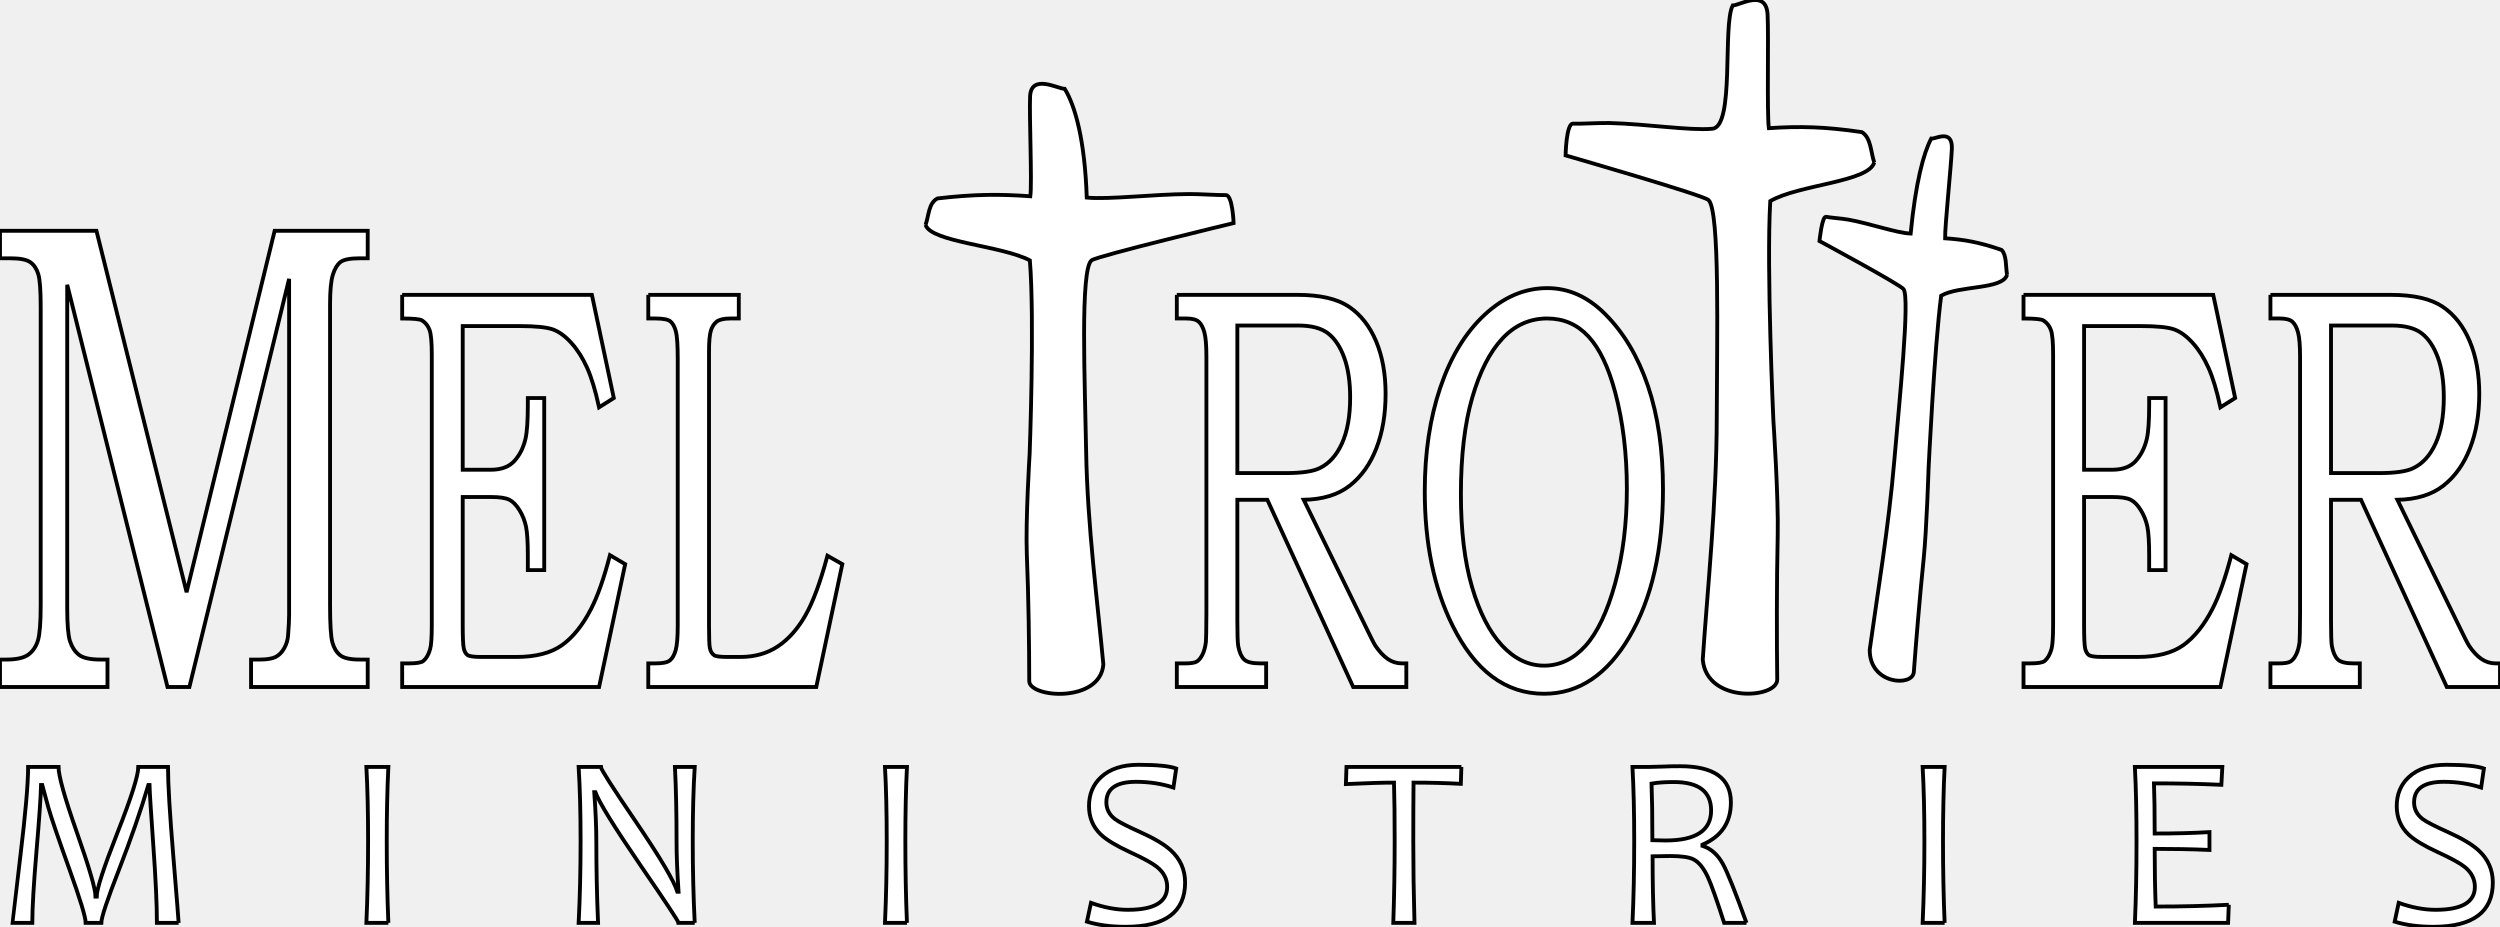
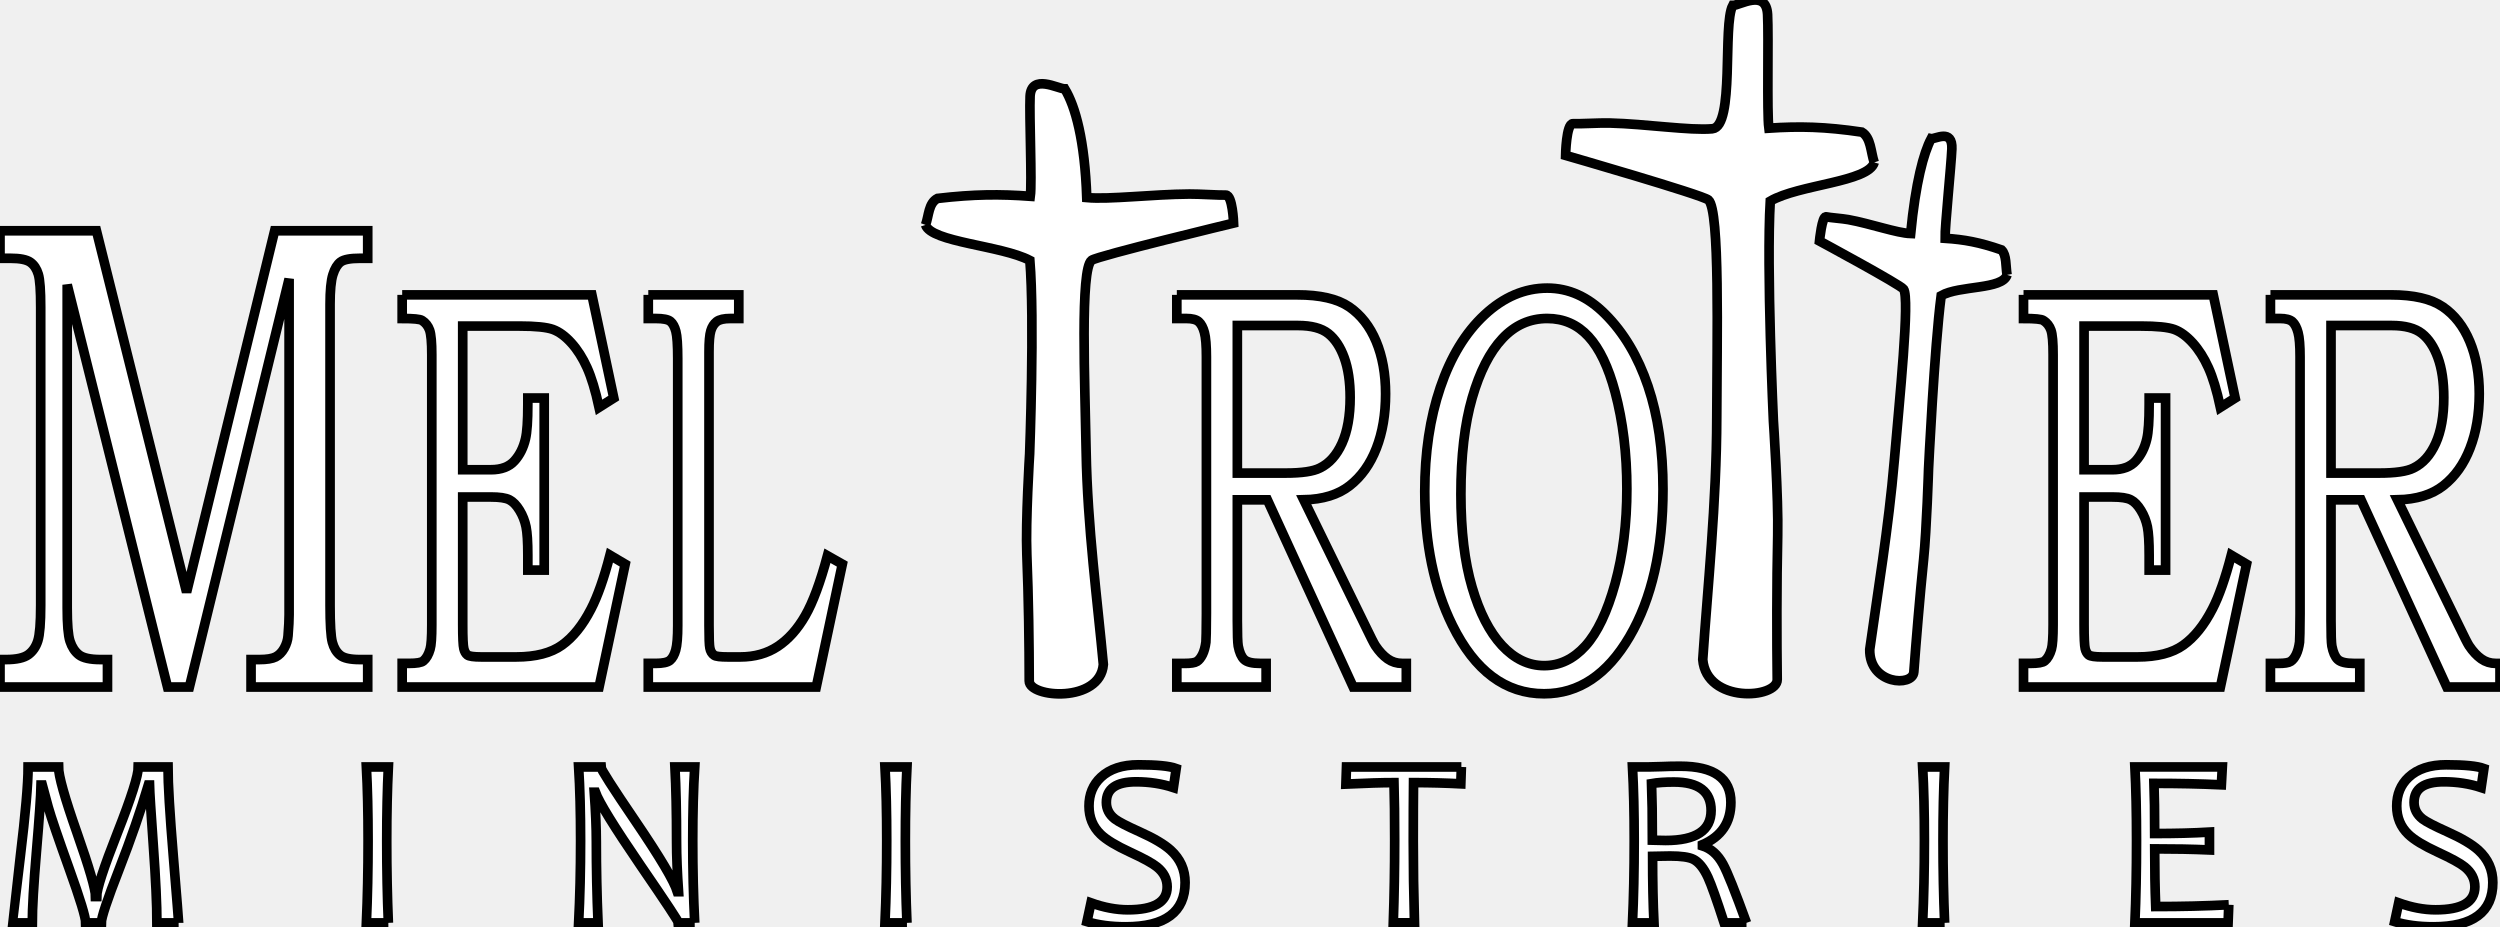
<svg xmlns="http://www.w3.org/2000/svg" viewBox="0 0 863.333 320.053" height="320.053" width="863.333" xml:space="preserve" id="svg2" version="1.1">
  <defs id="defs6" />
  <g transform="matrix(1.333333,0,0,-1.333333,0,320.0533)" id="g10">
    <g transform="scale(0.1)" id="g12">
-       <path id="path14" style="fill:#ffffff;fill-opacity:1;fill-rule:nonzero;stroke:#000;stroke-width:10px" d="m 0,1802.66 h 249.801 l 233.453,-936.012 228.07,936.012 h 241.043 v -71.25 h -20.379 c -24.593,0 -41.113,-3.11 -49.683,-9.3 -8.434,-6.31 -15.207,-17.25 -20.051,-32.83 -4.988,-15.65 -7.395,-41.41 -7.395,-77.23 V 832.781 c 0,-49.09 1.954,-81.051 5.903,-95.75 3.926,-14.672 10.586,-25.793 19.918,-33.402 9.179,-7.688 26.312,-11.508 51.308,-11.508 h 20.379 V 621.039 H 650.234 v 71.082 h 21.438 c 19.355,0 33.406,2.32 42.293,6.809 8.844,4.539 16.242,12.05 22.121,22.48 5.82,10.43 9.141,21.309 9.957,32.57 1.867,23.129 2.754,41.211 2.754,54.258 V 1678.11 L 490.527,621.039 H 433.883 L 174.066,1662.87 V 826.051 c 0,-42.742 2.391,-71.481 7.332,-86.571 4.926,-15.082 12.547,-26.71 22.934,-34.929 10.449,-8.231 29.078,-12.43 55.898,-12.43 h 18.157 V 621.039 H 0 v 71.082 h 15.875 c 26.785,0 45.984,4.32 57.555,12.75 11.527,8.438 19.73,20.488 24.594,36.059 4.872,15.5 7.387,46.129 7.387,91.851 v 771.629 c 0,43.21 -2.023,71.75 -6.207,85.71 -4.211,13.92 -11.004,24.31 -20.707,31.15 -9.656,6.74 -26.695,10.14 -51.309,10.14 H 0 v 71.25" />
-       <path id="path16" style="fill:#ffffff;fill-opacity:1;fill-rule:nonzero;stroke:#000;stroke-width:10px" d="m 1041.64,1636.7 h 491.37 l 56.72,-267.21 -38.12,-24.06 c -9.5,43.74 -19.95,78.02 -31.26,103.03 -11.24,24.92 -24.76,46.23 -40.51,63.69 -15.75,17.49 -31.74,29.12 -47.77,34.98 -16.04,5.78 -45.02,8.76 -86.91,8.76 h -146.72 v -372.1 h 73 c 26.96,0 47.26,7.6 61.04,22.97 13.78,15.29 23.23,34.32 28.5,57.08 4.05,16.99 6.09,46.62 6.09,88.82 v 16.83 h 42.46 V 923.852 h -42.46 v 38.636 c 0,33.981 -1.54,58.492 -4.59,73.452 -3.12,15.08 -8.61,29.33 -16.72,42.66 -8.09,13.33 -16.93,22.47 -26.31,27.29 -9.42,4.9 -25.47,7.27 -48.01,7.27 h -73 V 783.219 c 0,-34.391 0.95,-55.289 2.9,-62.879 1.78,-7.531 4.92,-12.891 9.25,-16.379 4.39,-3.32 16.27,-5.063 35.56,-5.063 h 90.76 c 50.63,0 90.15,10.223 118.69,30.614 28.5,20.359 53.51,51.508 75.18,93.636 17.04,32.903 33.45,79.352 49.04,139.34 l 39.41,-23.269 -67.62,-318.18 h -509.97 v 61.191 h 17.3 c 20.17,0 32.8,2.079 37.7,6.489 7.56,6.23 13.32,16.359 17.3,30.281 2.96,9.691 4.39,30.699 4.39,62.93 v 699.69 c 0,31.78 -1.91,53.09 -5.65,63.8 -3.78,10.72 -10.26,19.03 -19.45,24.93 -4.98,3.45 -22.16,5.15 -51.59,5.15 v 61.2" />
-       <path id="path18" style="fill:#ffffff;fill-opacity:1;fill-rule:nonzero;stroke:#000;stroke-width:10px" d="m 1679.05,1636.7 h 234.42 v -61.2 h -21.72 c -16.74,0 -28.52,-2.7 -35.55,-8.1 -6.88,-5.4 -11.99,-13.21 -15.09,-23.47 -3.19,-10.31 -4.77,-28.62 -4.77,-55.05 V 780.441 c 0,-32.492 0.74,-51.929 2.18,-58.242 1.64,-8.687 5.44,-15 11.22,-18.898 4.06,-3 15.79,-4.403 35.15,-4.403 h 32.55 c 37.22,0 69.5,9.122 96.98,27.293 27.45,18.231 51.15,44.7 71.04,79.387 19.97,34.652 39.13,86.492 57.65,155.453 l 38.5,-21.812 -67.49,-318.18 h -435.07 v 61.191 h 19.04 c 18.47,0 30.89,2.579 37.26,7.981 6.34,5.32 11.23,14.168 14.73,26.5 3.49,12.43 5.24,33.609 5.24,63.73 v 690.989 c 0,35.15 -1.67,58.75 -4.79,70.66 -3.21,12.06 -7.83,20.53 -13.89,25.68 -6,5.16 -18.89,7.73 -38.55,7.73 h -19.04 v 61.2" />
-       <path id="path20" style="fill:#ffffff;fill-opacity:1;fill-rule:nonzero;stroke:#000;stroke-width:10px" d="m 3204.72,1557.3 v -382.2 h 124.61 c 42.26,0 71.92,4.33 89,13.05 24.21,11.67 43.49,33.07 57.44,64.01 14.04,31.16 21.11,70.71 21.11,118.73 0,40.77 -5.15,75.16 -15.29,103.07 -10.09,27.84 -23.89,48.78 -41.37,62.61 -17.54,13.8 -43.64,20.73 -78.44,20.73 z m -156.76,79.4 h 311.95 c 59.2,0 103.98,-10.35 134.35,-30.96 30.29,-20.69 53.68,-50.6 70,-89.61 16.3,-39.04 24.42,-84.33 24.42,-135.75 0,-52.86 -7.89,-99.88 -23.83,-140.88 -15.96,-41.05 -38.88,-73.28 -68.88,-96.84 -30,-23.55 -69.73,-35.78 -119.31,-36.77 l 160.05,-327.691 c 13.01,-27.09 21.49,-43.871 25.53,-50.187 10.17,-15.043 20.77,-26.461 31.84,-34.192 11.14,-7.808 23.61,-11.629 37.47,-11.629 h 10.81 v -61.152 h -137.58 l -222.36,484.851 h -77.7 V 792.828 c 0,-34.937 0.78,-56.84 2.23,-65.519 3.13,-16.457 8.28,-28.168 15.39,-34.93 7.06,-6.828 20.84,-10.188 41.4,-10.188 h 15.54 v -61.152 h -231.32 v 61.152 h 20.77 c 15.6,0 26.07,1.618 31.43,5.059 5.36,3.461 9.99,9.359 14.29,17.871 4.18,8.52 7.14,19.277 8.85,32.367 0.65,5.403 1.01,29.871 1.29,73.571 v 664.701 c 0,29.49 -1.71,50.69 -5.16,63.47 -3.48,12.88 -8.32,22.06 -14.6,27.75 -6.13,5.65 -16.93,8.52 -32.2,8.52 h -24.67 v 61.2" />
-       <path id="path22" style="fill:#ffffff;fill-opacity:1;fill-rule:nonzero;stroke:#000;stroke-width:10px" d="m 4007.35,1575.55 c -45.15,0 -83.95,-17.41 -116.31,-52.15 -32.48,-34.64 -58.5,-85.74 -78.02,-153.21 -19.53,-67.5 -29.28,-150.67 -29.28,-249.72 0,-94.68 9.58,-174.892 28.88,-240.611 19.27,-65.808 45.03,-116.109 77.43,-151.109 32.48,-34.93 68.92,-52.379 109.47,-52.379 40.24,0 75.89,17.078 106.84,51.27 30.86,34.23 56.51,88.148 76.81,161.597 20.23,73.633 30.41,155.212 30.41,245.072 0,91.22 -10.18,174.73 -30.41,250.47 -17.37,65.02 -40.34,113.04 -69.05,144.11 -28.66,31.07 -64.21,46.66 -106.77,46.66 m 0.17,78.64 c 55.19,0 105.11,-22.4 149.61,-67.06 48.27,-48.06 85.36,-110.38 111.29,-187.07 25.84,-76.72 38.71,-165.54 38.71,-266.46 0,-156.37 -28.9,-283.741 -86.65,-382.241 -57.86,-98.531 -131.51,-147.808 -221.17,-147.808 -100.04,0 -179.31,59.199 -237.72,177.648 -47.64,96.539 -71.45,212.121 -71.45,346.581 0,99.92 13.38,189.61 40.29,269.04 26.8,79.26 65.02,142.04 114.5,188.11 49.45,46.11 103.65,69.26 162.59,69.26" />
-       <path id="path24" style="fill:#ffffff;fill-opacity:1;fill-rule:nonzero;stroke:#000;stroke-width:10px" d="m 5240.9,1636.7 h 491.4 l 56.74,-267.21 -38.19,-24.06 c -9.45,43.74 -19.79,78.02 -31.2,103.03 -11.21,24.92 -24.76,46.23 -40.49,63.69 -15.79,17.49 -31.75,29.12 -47.74,34.98 -16.07,5.78 -45.12,8.76 -87.04,8.76 h -146.63 v -372.1 h 72.93 c 27.01,0 47.38,7.6 61.12,22.97 13.67,15.29 23.22,34.32 28.49,57.08 4.04,16.99 6.04,46.62 6.04,88.82 v 16.83 h 42.5 V 923.852 h -42.5 v 38.636 c 0,33.981 -1.58,58.492 -4.58,73.452 -3.08,15.08 -8.55,29.33 -16.74,42.66 -8.1,13.33 -16.78,22.47 -26.35,27.29 -9.3,4.9 -25.37,7.27 -47.98,7.27 h -72.93 V 783.219 c 0,-34.391 1.03,-55.289 2.85,-62.879 1.83,-7.531 4.94,-12.891 9.3,-16.379 4.34,-3.32 16.22,-5.063 35.54,-5.063 h 90.77 c 50.56,0 90.14,10.223 118.67,30.614 28.46,20.359 53.56,51.508 75.24,93.636 17.08,32.903 33.38,79.352 48.97,139.34 l 39.44,-23.269 -67.68,-318.18 H 5240.9 v 61.191 h 17.29 c 20.23,0 32.83,2.079 37.77,6.489 7.47,6.23 13.25,16.359 17.28,30.281 2.85,9.691 4.31,30.699 4.31,62.93 v 699.69 c 0,31.78 -1.77,53.09 -5.6,63.8 -3.73,10.72 -10.21,19.03 -19.48,24.93 -4.94,3.45 -22.1,5.15 -51.57,5.15 v 61.2" />
-       <path id="path26" style="fill:#ffffff;fill-opacity:1;fill-rule:nonzero;stroke:#000;stroke-width:10px" d="m 6037.34,1557.3 v -382.2 h 124.55 c 42.25,0 71.87,4.33 88.95,13.05 24.3,11.67 43.49,33.07 57.52,64.01 14.06,31.16 21.07,70.71 21.07,118.73 0,40.77 -5.06,75.16 -15.2,103.07 -10.18,27.84 -23.94,48.78 -41.42,62.61 -17.58,13.8 -43.65,20.73 -78.36,20.73 z m -156.92,79.4 h 312 c 59.33,0 104.08,-10.35 134.44,-30.96 30.29,-20.69 53.63,-50.6 69.91,-89.61 16.34,-39.04 24.51,-84.33 24.51,-135.75 0,-52.86 -7.96,-99.88 -23.92,-140.88 -15.91,-41.05 -38.88,-73.28 -68.84,-96.84 -30.04,-23.55 -69.7,-35.78 -119.23,-36.77 l 159.95,-327.691 c 13.03,-27.09 21.51,-43.871 25.59,-50.187 10.08,-15.043 20.73,-26.461 31.85,-34.192 11.14,-7.808 23.57,-11.629 37.43,-11.629 H 6475 v -61.152 h -137.76 l -222.2,484.851 h -77.7 V 792.828 c 0,-34.937 0.71,-56.84 2.16,-65.519 3.2,-16.457 8.26,-28.168 15.37,-34.93 7.09,-6.828 20.9,-10.188 41.42,-10.188 h 15.59 v -61.152 h -231.46 v 61.152 h 20.82 c 15.62,0 26.1,1.618 31.41,5.059 5.36,3.461 10.17,9.359 14.37,17.871 4.16,8.52 7.12,19.277 8.85,32.367 0.55,5.403 1.04,29.871 1.29,73.571 v 664.701 c 0,29.49 -1.69,50.69 -5.2,63.47 -3.43,12.88 -8.29,22.06 -14.5,27.75 -6.27,5.65 -16.95,8.52 -32.36,8.52 h -24.68 v 61.2" />
-       <path id="path28" style="fill:#ffffff;fill-opacity:1;fill-rule:nonzero;stroke:#000;stroke-width:10px" d="m 2397.16,1817.86 c 8.8,24.02 7.37,56.29 30.93,68.59 95.46,11.09 160.86,11.35 240.42,5.61 4.7,34.69 -2.87,208.31 -0.57,258.82 2.85,59.49 72.78,19.1 89.8,19.36 27.4,-45.08 51.87,-132.74 56.97,-281.59 58.54,-5.4 169.85,8.56 265.77,9.19 26.69,0.21 76.85,-3.33 94.37,-2.75 17.58,0.5 20.18,-72.49 20.18,-72.49 0,0 -351.9,-84.74 -367.69,-96.35 -30.13,-21.89 -17.21,-319.54 -14.25,-494.65 3.23,-193.75 30.08,-393.58 44.58,-552.229 -8.21,-100.543 -191.84,-86.582 -191.95,-42.793 -0.08,91.32 -1.69,216.731 -6.25,328.113 -3.46,85.409 7.29,260.389 7.29,260.389 0,0 13.08,347.93 0.58,500.89 -73.92,38.8 -255.38,46.91 -270.18,91.89" />
-       <path id="path30" style="fill:#ffffff;fill-opacity:1;fill-rule:nonzero;stroke:#000;stroke-width:10px" d="m 4854.24,1979.72 c -9.23,27.45 -8.19,64.1 -32.05,78.48 -95.79,14.2 -161.17,15.45 -240.86,10.26 -5.24,39.63 -0.29,236.91 -3.31,294.42 -3.76,67.75 -73.25,22.92 -90.25,23.39 -26.74,-50.78 5.66,-314.12 -52.84,-319.36 -58.58,-5.19 -170.33,12.43 -266.46,14.88 -26.75,0.62 -76.85,-2.58 -94.47,-1.7 -17.65,0.79 -19.11,-82.14 -19.11,-82.14 0,0 353.82,-101.98 369.87,-115.44 30.35,-25.42 22.06,-363.85 21.64,-562.88 -0.31,-220.43 -24.17,-447.169 -36.27,-627.509 9.67,-114.422 193.51,-101.531 192.88,-51.711 -1.29,103.918 -1.54,246.512 1.24,373.09 2.26,97.09 -11.12,296.33 -11.12,296.33 0,0 -18.29,395.91 -8.15,569.72 73.46,42.97 255.05,49.15 269.26,100.17" />
-       <path id="path32" style="fill:#ffffff;fill-opacity:1;fill-rule:nonzero;stroke:#000;stroke-width:10px" d="m 5198.28,1688.5 c -3.82,22.47 -0.78,51.18 -14.33,64.6 -57.44,19.97 -97.21,26.92 -146.15,30.12 -0.54,31.61 15.54,186.12 17.5,231.48 2.11,53.55 -43.16,24.68 -53.5,26.71 -19.7,-37.39 -40.3,-113.34 -53.22,-245.93 -36.06,1.24 -103,25.41 -161.37,36.09 -16.32,2.92 -47.03,4.99 -57.69,7.32 -10.68,2.19 -17.08,-62.77 -17.08,-62.77 0,0 208.8,-112.51 217.77,-124.55 16.86,-22.77 -10.64,-287.69 -23.94,-443.94 -14.7,-173.11 -44.23,-348.919 -63.64,-489.419 -1.49,-90.77 111.31,-97.461 114.16,-58.32 6.16,81.789 15.34,193.668 25.48,292.871 7.76,76.028 12.7,233.728 12.7,233.728 0,0 14.97,312.49 32.66,448.13 47.61,27 158.66,15.24 170.65,53.88" />
-       <path id="path34" style="fill:#ffffff;fill-opacity:1;fill-rule:nonzero;stroke:#000;stroke-width:10px" d="m 462.672,10.18 h -56.274 c 0,46.07 -3.035,112.8 -9.285,200.039 -6.215,87.281 -9.496,139.633 -9.906,156.992 H 384.27 C 364.273,300 338.949,227.039 308.34,148.352 277.656,69.719 262.383,23.691 262.383,10.18 h -40.457 c 0,14.5 -14.289,61.371 -42.832,140.672 -28.453,79.296 -46.633,132.367 -54.199,159.277 -7.579,26.891 -12.75,45.902 -15.536,57.082 h -3.011 C 105.746,338.879 101.805,281.672 94.488,195.672 87.203,109.59 83.625,47.82 83.625,10.18 H 32.105 c 0,2.129 6.777,58.961 20.387,170.789 13.52,111.75 20.336,189.402 20.336,233.019 h 78.738 c 0,-22.758 15.957,-79.636 47.899,-170.578 31.953,-90.98 47.953,-146.109 47.953,-165.211 h 2.988 c 0,19.102 17.946,74.391 53.883,165.711 35.945,91.262 53.899,148.02 53.899,170.078 h 76.914 c 0,-43.617 4.636,-120.937 13.839,-231.937 9.184,-111 13.731,-168.321 13.731,-171.871" />
-       <path id="path36" style="fill:#ffffff;fill-opacity:1;fill-rule:nonzero;stroke:#000;stroke-width:10px" d="m 1005.85,10.18 h -56.912 c 2.968,67.012 4.421,137.718 4.421,212.16 0,73.172 -1.453,137.058 -4.421,191.648 h 56.912 c -2.77,-56.418 -4.21,-120.308 -4.21,-191.648 0,-74.809 1.44,-145.52 4.21,-212.16" />
-       <path id="path38" style="fill:#ffffff;fill-opacity:1;fill-rule:nonzero;stroke:#000;stroke-width:10px" d="m 1799.31,10.18 h -41.9 c 0,3.551 -32.72,53.109 -98.26,148.601 -68.52,100.25 -107.52,163.52 -117.08,189.821 h -2.94 c 3.56,-49.852 5.36,-92.571 5.36,-128.133 0,-69.457 1.44,-139.539 4.46,-210.289 h -50.27 c 3.39,67.18 5.05,137.929 5.05,212.16 0,73 -1.66,136.808 -5.05,191.648 h 57.49 c 0,-5.726 30.12,-52.886 90.36,-141.418 63.15,-93.011 99.08,-153.582 107.8,-181.711 h 3.08 c -3.4,50.43 -5.11,93.18 -5.11,128.371 0,76.481 -1.42,141.411 -4.22,194.758 h 51.23 c -3.42,-54.84 -5.1,-118.648 -5.1,-191.648 0,-74.231 1.68,-144.981 5.1,-212.16" />
-       <path id="path40" style="fill:#ffffff;fill-opacity:1;fill-rule:nonzero;stroke:#000;stroke-width:10px" d="m 2349.01,10.18 h -56.91 c 3.08,67.012 4.5,137.718 4.5,212.16 0,73.172 -1.42,137.058 -4.5,191.648 h 56.91 c -2.81,-56.418 -4.16,-120.308 -4.16,-191.648 0,-74.809 1.35,-145.52 4.16,-212.16" />
-       <path id="path42" style="fill:#ffffff;fill-opacity:1;fill-rule:nonzero;stroke:#000;stroke-width:10px" d="M 3069.41,114.66 C 3069.41,38.18 3018,0 2915.18,0 c -37.58,0 -70.87,4.371 -100,13.309 L 2825.67,62 c 33.52,-12.012 65.34,-18 95.46,-18 67.95,0 101.83,19.82 101.83,59.539 0,20.063 -8.76,37.262 -26.36,51.5 -11.74,9.52 -34.92,22.231 -69.48,38.141 -36.28,16.742 -61.76,32.121 -76.35,46.242 -20.16,19.398 -30.25,43.797 -30.25,73.199 0,30.578 10.35,55.469 30.9,74.738 22.95,21.469 55.38,32.231 97.28,32.231 47.56,0 80.03,-3.238 97.67,-9.629 l -7.24,-49.32 c -30.29,9.937 -62.57,14.871 -96.7,14.871 -51.34,0 -76.95,-17.774 -76.95,-53.34 0,-17.113 7.37,-31.531 22.13,-43.031 9.56,-7.231 30.75,-18.289 63.52,-32.911 37.34,-16.691 64.28,-32.691 80.85,-47.73 24.93,-22.809 37.43,-50.68 37.43,-83.84" />
-       <path id="path44" style="fill:#ffffff;fill-opacity:1;fill-rule:nonzero;stroke:#000;stroke-width:10px" d="m 3784.98,413.988 -1.49,-43.707 c -39.5,2.078 -80.31,3.149 -122.44,3.149 -0.4,-39.739 -0.66,-90.102 -0.66,-151.129 0,-67.379 1,-138.051 3.09,-212.082 h -54.85 c 2.41,70.512 3.57,141.172 3.57,212.082 0,60.199 -0.57,110.558 -1.75,151.129 -29.58,0 -71.12,-1.289 -124.57,-3.782 l 1.51,44.34 h 297.59" />
-       <path id="path46" style="fill:#ffffff;fill-opacity:1;fill-rule:nonzero;stroke:#000;stroke-width:10px" d="m 4431.77,301.121 c 0,49.18 -32.16,73.82 -96.46,73.82 -22.95,0 -42.21,-1.332 -57.79,-4.043 1.37,-35.957 2.13,-84.949 2.13,-146.687 11.94,-0.461 23.41,-0.652 34.47,-0.652 78.36,0 117.65,25.921 117.65,77.562 m 91.66,-290.941 h -57.89 C 4446.4,69.512 4432.44,108.84 4423.7,128 c -11.21,24.219 -23.87,39.84 -38.08,46.898 -11.19,5.571 -31.21,8.411 -60.21,8.411 -16.95,0 -32.02,-0.258 -45.19,-0.68 0,-66.758 1.21,-124.258 3.56,-172.449 h -55.66 c 2.99,64.148 4.5,134.859 4.5,212.16 0,72.832 -1.51,136.648 -4.5,191.691 h 42.17 c 9.07,0 20.36,0.328 34.18,0.867 13.76,0.704 29.6,1 47.29,1 87.46,0 131.24,-31.289 131.24,-93.687 0,-51.883 -24.59,-88.402 -73.69,-109.551 v -3.031 c 21.97,-6.84 39.74,-22.629 53.28,-47.438 11.4,-20.691 31.62,-71.371 60.84,-152.011" />
-       <path id="path48" style="fill:#ffffff;fill-opacity:1;fill-rule:nonzero;stroke:#000;stroke-width:10px" d="m 5036.6,10.18 h -56.95 c 3.02,67.012 4.56,137.718 4.56,212.16 0,73.172 -1.54,137.058 -4.56,191.648 h 56.95 c -2.83,-56.418 -4.25,-120.308 -4.25,-191.648 0,-74.809 1.42,-145.52 4.25,-212.16" />
-       <path id="path50" style="fill:#ffffff;fill-opacity:1;fill-rule:nonzero;stroke:#000;stroke-width:10px" d="m 5772.55,57.051 -1.79,-46.871 h -241.37 c 2.83,64.148 4.2,134.859 4.2,212.121 0,72.828 -1.37,136.687 -4.2,191.73 h 226.44 l -2.49,-46.281 c -54.86,2.531 -113.02,3.738 -174.55,3.738 1.2,-32.066 1.84,-75.347 1.84,-129.937 53.08,0 100.39,1.238 141.89,3.687 v -46.199 c -44.33,1.91 -91.63,2.832 -141.89,2.832 0,-53.133 0.82,-102.949 2.63,-149.441 66.31,0 129.39,1.461 189.29,4.621" />
-       <path id="path52" style="fill:#ffffff;fill-opacity:1;fill-rule:nonzero;stroke:#000;stroke-width:10px" d="M 6456.39,114.66 C 6456.39,38.18 6405,0 6302.13,0 c -37.47,0 -70.82,4.371 -99.91,13.309 L 6212.61,62 c 33.6,-12.012 65.44,-18 95.57,-18 67.86,0 101.76,19.82 101.76,59.539 0,20.063 -8.76,37.262 -26.35,51.5 -11.73,9.52 -34.93,22.231 -69.49,38.141 -36.31,16.742 -61.76,32.121 -76.31,46.242 -20.2,19.398 -30.25,43.797 -30.25,73.199 0,30.578 10.34,55.469 30.86,74.738 22.91,21.469 55.35,32.231 97.29,32.231 47.54,0 80.08,-3.238 97.64,-9.629 l -7.18,-49.32 c -30.33,9.937 -62.56,14.871 -96.72,14.871 -51.34,0 -76.97,-17.774 -76.97,-53.34 0,-17.113 7.39,-31.531 22.12,-43.031 9.57,-7.231 30.8,-18.289 63.51,-32.911 37.38,-16.691 64.29,-32.691 80.91,-47.73 24.89,-22.809 37.39,-50.68 37.39,-83.84" />
+       <path id="path14" style="fill:#ffffff;fill-opacity:1;fill-rule:nonzero;stroke:#000;stroke-width:25px" d="m 0,1802.66 h 249.801 l 233.453,-936.012 228.07,936.012 h 241.043 v -71.25 h -20.379 c -24.593,0 -41.113,-3.11 -49.683,-9.3 -8.434,-6.31 -15.207,-17.25 -20.051,-32.83 -4.988,-15.65 -7.395,-41.41 -7.395,-77.23 V 832.781 c 0,-49.09 1.954,-81.051 5.903,-95.75 3.926,-14.672 10.586,-25.793 19.918,-33.402 9.179,-7.688 26.312,-11.508 51.308,-11.508 h 20.379 V 621.039 H 650.234 v 71.082 h 21.438 c 19.355,0 33.406,2.32 42.293,6.809 8.844,4.539 16.242,12.05 22.121,22.48 5.82,10.43 9.141,21.309 9.957,32.57 1.867,23.129 2.754,41.211 2.754,54.258 V 1678.11 L 490.527,621.039 H 433.883 L 174.066,1662.87 V 826.051 c 0,-42.742 2.391,-71.481 7.332,-86.571 4.926,-15.082 12.547,-26.71 22.934,-34.929 10.449,-8.231 29.078,-12.43 55.898,-12.43 h 18.157 V 621.039 H 0 v 71.082 h 15.875 c 26.785,0 45.984,4.32 57.555,12.75 11.527,8.438 19.73,20.488 24.594,36.059 4.872,15.5 7.387,46.129 7.387,91.851 v 771.629 c 0,43.21 -2.023,71.75 -6.207,85.71 -4.211,13.92 -11.004,24.31 -20.707,31.15 -9.656,6.74 -26.695,10.14 -51.309,10.14 H 0 v 71.25" />
+       <path id="path16" style="fill:#ffffff;fill-opacity:1;fill-rule:nonzero;stroke:#000;stroke-width:25px" d="m 1041.64,1636.7 h 491.37 l 56.72,-267.21 -38.12,-24.06 c -9.5,43.74 -19.95,78.02 -31.26,103.03 -11.24,24.92 -24.76,46.23 -40.51,63.69 -15.75,17.49 -31.74,29.12 -47.77,34.98 -16.04,5.78 -45.02,8.76 -86.91,8.76 h -146.72 v -372.1 h 73 c 26.96,0 47.26,7.6 61.04,22.97 13.78,15.29 23.23,34.32 28.5,57.08 4.05,16.99 6.09,46.62 6.09,88.82 v 16.83 h 42.46 V 923.852 h -42.46 v 38.636 c 0,33.981 -1.54,58.492 -4.59,73.452 -3.12,15.08 -8.61,29.33 -16.72,42.66 -8.09,13.33 -16.93,22.47 -26.31,27.29 -9.42,4.9 -25.47,7.27 -48.01,7.27 h -73 V 783.219 c 0,-34.391 0.95,-55.289 2.9,-62.879 1.78,-7.531 4.92,-12.891 9.25,-16.379 4.39,-3.32 16.27,-5.063 35.56,-5.063 h 90.76 c 50.63,0 90.15,10.223 118.69,30.614 28.5,20.359 53.51,51.508 75.18,93.636 17.04,32.903 33.45,79.352 49.04,139.34 l 39.41,-23.269 -67.62,-318.18 h -509.97 v 61.191 h 17.3 c 20.17,0 32.8,2.079 37.7,6.489 7.56,6.23 13.32,16.359 17.3,30.281 2.96,9.691 4.39,30.699 4.39,62.93 v 699.69 c 0,31.78 -1.91,53.09 -5.65,63.8 -3.78,10.72 -10.26,19.03 -19.45,24.93 -4.98,3.45 -22.16,5.15 -51.59,5.15 v 61.2" />
+       <path id="path18" style="fill:#ffffff;fill-opacity:1;fill-rule:nonzero;stroke:#000;stroke-width:25px" d="m 1679.05,1636.7 h 234.42 v -61.2 h -21.72 c -16.74,0 -28.52,-2.7 -35.55,-8.1 -6.88,-5.4 -11.99,-13.21 -15.09,-23.47 -3.19,-10.31 -4.77,-28.62 -4.77,-55.05 V 780.441 c 0,-32.492 0.74,-51.929 2.18,-58.242 1.64,-8.687 5.44,-15 11.22,-18.898 4.06,-3 15.79,-4.403 35.15,-4.403 h 32.55 c 37.22,0 69.5,9.122 96.98,27.293 27.45,18.231 51.15,44.7 71.04,79.387 19.97,34.652 39.13,86.492 57.65,155.453 l 38.5,-21.812 -67.49,-318.18 h -435.07 v 61.191 h 19.04 c 18.47,0 30.89,2.579 37.26,7.981 6.34,5.32 11.23,14.168 14.73,26.5 3.49,12.43 5.24,33.609 5.24,63.73 v 690.989 c 0,35.15 -1.67,58.75 -4.79,70.66 -3.21,12.06 -7.83,20.53 -13.89,25.68 -6,5.16 -18.89,7.73 -38.55,7.73 h -19.04 v 61.2" />
+       <path id="path20" style="fill:#ffffff;fill-opacity:1;fill-rule:nonzero;stroke:#000;stroke-width:25px" d="m 3204.72,1557.3 v -382.2 h 124.61 c 42.26,0 71.92,4.33 89,13.05 24.21,11.67 43.49,33.07 57.44,64.01 14.04,31.16 21.11,70.71 21.11,118.73 0,40.77 -5.15,75.16 -15.29,103.07 -10.09,27.84 -23.89,48.78 -41.37,62.61 -17.54,13.8 -43.64,20.73 -78.44,20.73 z m -156.76,79.4 h 311.95 c 59.2,0 103.98,-10.35 134.35,-30.96 30.29,-20.69 53.68,-50.6 70,-89.61 16.3,-39.04 24.42,-84.33 24.42,-135.75 0,-52.86 -7.89,-99.88 -23.83,-140.88 -15.96,-41.05 -38.88,-73.28 -68.88,-96.84 -30,-23.55 -69.73,-35.78 -119.31,-36.77 l 160.05,-327.691 c 13.01,-27.09 21.49,-43.871 25.53,-50.187 10.17,-15.043 20.77,-26.461 31.84,-34.192 11.14,-7.808 23.61,-11.629 37.47,-11.629 h 10.81 v -61.152 h -137.58 l -222.36,484.851 h -77.7 V 792.828 c 0,-34.937 0.78,-56.84 2.23,-65.519 3.13,-16.457 8.28,-28.168 15.39,-34.93 7.06,-6.828 20.84,-10.188 41.4,-10.188 h 15.54 v -61.152 h -231.32 v 61.152 h 20.77 c 15.6,0 26.07,1.618 31.43,5.059 5.36,3.461 9.99,9.359 14.29,17.871 4.18,8.52 7.14,19.277 8.85,32.367 0.65,5.403 1.01,29.871 1.29,73.571 v 664.701 c 0,29.49 -1.71,50.69 -5.16,63.47 -3.48,12.88 -8.32,22.06 -14.6,27.75 -6.13,5.65 -16.93,8.52 -32.2,8.52 h -24.67 v 61.2" />
+       <path id="path22" style="fill:#ffffff;fill-opacity:1;fill-rule:nonzero;stroke:#000;stroke-width:25px" d="m 4007.35,1575.55 c -45.15,0 -83.95,-17.41 -116.31,-52.15 -32.48,-34.64 -58.5,-85.74 -78.02,-153.21 -19.53,-67.5 -29.28,-150.67 -29.28,-249.72 0,-94.68 9.58,-174.892 28.88,-240.611 19.27,-65.808 45.03,-116.109 77.43,-151.109 32.48,-34.93 68.92,-52.379 109.47,-52.379 40.24,0 75.89,17.078 106.84,51.27 30.86,34.23 56.51,88.148 76.81,161.597 20.23,73.633 30.41,155.212 30.41,245.072 0,91.22 -10.18,174.73 -30.41,250.47 -17.37,65.02 -40.34,113.04 -69.05,144.11 -28.66,31.07 -64.21,46.66 -106.77,46.66 m 0.17,78.64 c 55.19,0 105.11,-22.4 149.61,-67.06 48.27,-48.06 85.36,-110.38 111.29,-187.07 25.84,-76.72 38.71,-165.54 38.71,-266.46 0,-156.37 -28.9,-283.741 -86.65,-382.241 -57.86,-98.531 -131.51,-147.808 -221.17,-147.808 -100.04,0 -179.31,59.199 -237.72,177.648 -47.64,96.539 -71.45,212.121 -71.45,346.581 0,99.92 13.38,189.61 40.29,269.04 26.8,79.26 65.02,142.04 114.5,188.11 49.45,46.11 103.65,69.26 162.59,69.26" />
+       <path id="path24" style="fill:#ffffff;fill-opacity:1;fill-rule:nonzero;stroke:#000;stroke-width:25px" d="m 5240.9,1636.7 h 491.4 l 56.74,-267.21 -38.19,-24.06 c -9.45,43.74 -19.79,78.02 -31.2,103.03 -11.21,24.92 -24.76,46.23 -40.49,63.69 -15.79,17.49 -31.75,29.12 -47.74,34.98 -16.07,5.78 -45.12,8.76 -87.04,8.76 h -146.63 v -372.1 h 72.93 c 27.01,0 47.38,7.6 61.12,22.97 13.67,15.29 23.22,34.32 28.49,57.08 4.04,16.99 6.04,46.62 6.04,88.82 v 16.83 h 42.5 V 923.852 h -42.5 v 38.636 c 0,33.981 -1.58,58.492 -4.58,73.452 -3.08,15.08 -8.55,29.33 -16.74,42.66 -8.1,13.33 -16.78,22.47 -26.35,27.29 -9.3,4.9 -25.37,7.27 -47.98,7.27 h -72.93 V 783.219 c 0,-34.391 1.03,-55.289 2.85,-62.879 1.83,-7.531 4.94,-12.891 9.3,-16.379 4.34,-3.32 16.22,-5.063 35.54,-5.063 h 90.77 c 50.56,0 90.14,10.223 118.67,30.614 28.46,20.359 53.56,51.508 75.24,93.636 17.08,32.903 33.38,79.352 48.97,139.34 l 39.44,-23.269 -67.68,-318.18 H 5240.9 v 61.191 h 17.29 c 20.23,0 32.83,2.079 37.77,6.489 7.47,6.23 13.25,16.359 17.28,30.281 2.85,9.691 4.31,30.699 4.31,62.93 v 699.69 c 0,31.78 -1.77,53.09 -5.6,63.8 -3.73,10.72 -10.21,19.03 -19.48,24.93 -4.94,3.45 -22.1,5.15 -51.57,5.15 v 61.2" />
+       <path id="path26" style="fill:#ffffff;fill-opacity:1;fill-rule:nonzero;stroke:#000;stroke-width:25px" d="m 6037.34,1557.3 v -382.2 h 124.55 c 42.25,0 71.87,4.33 88.95,13.05 24.3,11.67 43.49,33.07 57.52,64.01 14.06,31.16 21.07,70.71 21.07,118.73 0,40.77 -5.06,75.16 -15.2,103.07 -10.18,27.84 -23.94,48.78 -41.42,62.61 -17.58,13.8 -43.65,20.73 -78.36,20.73 z m -156.92,79.4 h 312 c 59.33,0 104.08,-10.35 134.44,-30.96 30.29,-20.69 53.63,-50.6 69.91,-89.61 16.34,-39.04 24.51,-84.33 24.51,-135.75 0,-52.86 -7.96,-99.88 -23.92,-140.88 -15.91,-41.05 -38.88,-73.28 -68.84,-96.84 -30.04,-23.55 -69.7,-35.78 -119.23,-36.77 l 159.95,-327.691 c 13.03,-27.09 21.51,-43.871 25.59,-50.187 10.08,-15.043 20.73,-26.461 31.85,-34.192 11.14,-7.808 23.57,-11.629 37.43,-11.629 H 6475 v -61.152 h -137.76 l -222.2,484.851 h -77.7 V 792.828 c 0,-34.937 0.71,-56.84 2.16,-65.519 3.2,-16.457 8.26,-28.168 15.37,-34.93 7.09,-6.828 20.9,-10.188 41.42,-10.188 h 15.59 v -61.152 h -231.46 v 61.152 h 20.82 c 15.62,0 26.1,1.618 31.41,5.059 5.36,3.461 10.17,9.359 14.37,17.871 4.16,8.52 7.12,19.277 8.85,32.367 0.55,5.403 1.04,29.871 1.29,73.571 v 664.701 c 0,29.49 -1.69,50.69 -5.2,63.47 -3.43,12.88 -8.29,22.06 -14.5,27.75 -6.27,5.65 -16.95,8.52 -32.36,8.52 h -24.68 v 61.2" />
+       <path id="path28" style="fill:#ffffff;fill-opacity:1;fill-rule:nonzero;stroke:#000;stroke-width:25px" d="m 2397.16,1817.86 c 8.8,24.02 7.37,56.29 30.93,68.59 95.46,11.09 160.86,11.35 240.42,5.61 4.7,34.69 -2.87,208.31 -0.57,258.82 2.85,59.49 72.78,19.1 89.8,19.36 27.4,-45.08 51.87,-132.74 56.97,-281.59 58.54,-5.4 169.85,8.56 265.77,9.19 26.69,0.21 76.85,-3.33 94.37,-2.75 17.58,0.5 20.18,-72.49 20.18,-72.49 0,0 -351.9,-84.74 -367.69,-96.35 -30.13,-21.89 -17.21,-319.54 -14.25,-494.65 3.23,-193.75 30.08,-393.58 44.58,-552.229 -8.21,-100.543 -191.84,-86.582 -191.95,-42.793 -0.08,91.32 -1.69,216.731 -6.25,328.113 -3.46,85.409 7.29,260.389 7.29,260.389 0,0 13.08,347.93 0.58,500.89 -73.92,38.8 -255.38,46.91 -270.18,91.89" />
+       <path id="path30" style="fill:#ffffff;fill-opacity:1;fill-rule:nonzero;stroke:#000;stroke-width:25px" d="m 4854.24,1979.72 c -9.23,27.45 -8.19,64.1 -32.05,78.48 -95.79,14.2 -161.17,15.45 -240.86,10.26 -5.24,39.63 -0.29,236.91 -3.31,294.42 -3.76,67.75 -73.25,22.92 -90.25,23.39 -26.74,-50.78 5.66,-314.12 -52.84,-319.36 -58.58,-5.19 -170.33,12.43 -266.46,14.88 -26.75,0.62 -76.85,-2.58 -94.47,-1.7 -17.65,0.79 -19.11,-82.14 -19.11,-82.14 0,0 353.82,-101.98 369.87,-115.44 30.35,-25.42 22.06,-363.85 21.64,-562.88 -0.31,-220.43 -24.17,-447.169 -36.27,-627.509 9.67,-114.422 193.51,-101.531 192.88,-51.711 -1.29,103.918 -1.54,246.512 1.24,373.09 2.26,97.09 -11.12,296.33 -11.12,296.33 0,0 -18.29,395.91 -8.15,569.72 73.46,42.97 255.05,49.15 269.26,100.17" />
+       <path id="path32" style="fill:#ffffff;fill-opacity:1;fill-rule:nonzero;stroke:#000;stroke-width:25px" d="m 5198.28,1688.5 c -3.82,22.47 -0.78,51.18 -14.33,64.6 -57.44,19.97 -97.21,26.92 -146.15,30.12 -0.54,31.61 15.54,186.12 17.5,231.48 2.11,53.55 -43.16,24.68 -53.5,26.71 -19.7,-37.39 -40.3,-113.34 -53.22,-245.93 -36.06,1.24 -103,25.41 -161.37,36.09 -16.32,2.92 -47.03,4.99 -57.69,7.32 -10.68,2.19 -17.08,-62.77 -17.08,-62.77 0,0 208.8,-112.51 217.77,-124.55 16.86,-22.77 -10.64,-287.69 -23.94,-443.94 -14.7,-173.11 -44.23,-348.919 -63.64,-489.419 -1.49,-90.77 111.31,-97.461 114.16,-58.32 6.16,81.789 15.34,193.668 25.48,292.871 7.76,76.028 12.7,233.728 12.7,233.728 0,0 14.97,312.49 32.66,448.13 47.61,27 158.66,15.24 170.65,53.88" />
+       <path id="path34" style="fill:#ffffff;fill-opacity:1;fill-rule:nonzero;stroke:#000;stroke-width:25px" d="m 462.672,10.18 h -56.274 c 0,46.07 -3.035,112.8 -9.285,200.039 -6.215,87.281 -9.496,139.633 -9.906,156.992 H 384.27 C 364.273,300 338.949,227.039 308.34,148.352 277.656,69.719 262.383,23.691 262.383,10.18 h -40.457 c 0,14.5 -14.289,61.371 -42.832,140.672 -28.453,79.296 -46.633,132.367 -54.199,159.277 -7.579,26.891 -12.75,45.902 -15.536,57.082 h -3.011 C 105.746,338.879 101.805,281.672 94.488,195.672 87.203,109.59 83.625,47.82 83.625,10.18 H 32.105 c 0,2.129 6.777,58.961 20.387,170.789 13.52,111.75 20.336,189.402 20.336,233.019 h 78.738 c 0,-22.758 15.957,-79.636 47.899,-170.578 31.953,-90.98 47.953,-146.109 47.953,-165.211 h 2.988 c 0,19.102 17.946,74.391 53.883,165.711 35.945,91.262 53.899,148.02 53.899,170.078 h 76.914 c 0,-43.617 4.636,-120.937 13.839,-231.937 9.184,-111 13.731,-168.321 13.731,-171.871" />
+       <path id="path36" style="fill:#ffffff;fill-opacity:1;fill-rule:nonzero;stroke:#000;stroke-width:25px" d="m 1005.85,10.18 h -56.912 c 2.968,67.012 4.421,137.718 4.421,212.16 0,73.172 -1.453,137.058 -4.421,191.648 h 56.912 c -2.77,-56.418 -4.21,-120.308 -4.21,-191.648 0,-74.809 1.44,-145.52 4.21,-212.16" />
+       <path id="path38" style="fill:#ffffff;fill-opacity:1;fill-rule:nonzero;stroke:#000;stroke-width:25px" d="m 1799.31,10.18 h -41.9 c 0,3.551 -32.72,53.109 -98.26,148.601 -68.52,100.25 -107.52,163.52 -117.08,189.821 h -2.94 c 3.56,-49.852 5.36,-92.571 5.36,-128.133 0,-69.457 1.44,-139.539 4.46,-210.289 h -50.27 c 3.39,67.18 5.05,137.929 5.05,212.16 0,73 -1.66,136.808 -5.05,191.648 h 57.49 c 0,-5.726 30.12,-52.886 90.36,-141.418 63.15,-93.011 99.08,-153.582 107.8,-181.711 h 3.08 c -3.4,50.43 -5.11,93.18 -5.11,128.371 0,76.481 -1.42,141.411 -4.22,194.758 h 51.23 c -3.42,-54.84 -5.1,-118.648 -5.1,-191.648 0,-74.231 1.68,-144.981 5.1,-212.16" />
+       <path id="path40" style="fill:#ffffff;fill-opacity:1;fill-rule:nonzero;stroke:#000;stroke-width:25px" d="m 2349.01,10.18 h -56.91 c 3.08,67.012 4.5,137.718 4.5,212.16 0,73.172 -1.42,137.058 -4.5,191.648 h 56.91 c -2.81,-56.418 -4.16,-120.308 -4.16,-191.648 0,-74.809 1.35,-145.52 4.16,-212.16" />
+       <path id="path42" style="fill:#ffffff;fill-opacity:1;fill-rule:nonzero;stroke:#000;stroke-width:25px" d="M 3069.41,114.66 C 3069.41,38.18 3018,0 2915.18,0 c -37.58,0 -70.87,4.371 -100,13.309 L 2825.67,62 c 33.52,-12.012 65.34,-18 95.46,-18 67.95,0 101.83,19.82 101.83,59.539 0,20.063 -8.76,37.262 -26.36,51.5 -11.74,9.52 -34.92,22.231 -69.48,38.141 -36.28,16.742 -61.76,32.121 -76.35,46.242 -20.16,19.398 -30.25,43.797 -30.25,73.199 0,30.578 10.35,55.469 30.9,74.738 22.95,21.469 55.38,32.231 97.28,32.231 47.56,0 80.03,-3.238 97.67,-9.629 l -7.24,-49.32 c -30.29,9.937 -62.57,14.871 -96.7,14.871 -51.34,0 -76.95,-17.774 -76.95,-53.34 0,-17.113 7.37,-31.531 22.13,-43.031 9.56,-7.231 30.75,-18.289 63.52,-32.911 37.34,-16.691 64.28,-32.691 80.85,-47.73 24.93,-22.809 37.43,-50.68 37.43,-83.84" />
+       <path id="path44" style="fill:#ffffff;fill-opacity:1;fill-rule:nonzero;stroke:#000;stroke-width:25px" d="m 3784.98,413.988 -1.49,-43.707 c -39.5,2.078 -80.31,3.149 -122.44,3.149 -0.4,-39.739 -0.66,-90.102 -0.66,-151.129 0,-67.379 1,-138.051 3.09,-212.082 h -54.85 c 2.41,70.512 3.57,141.172 3.57,212.082 0,60.199 -0.57,110.558 -1.75,151.129 -29.58,0 -71.12,-1.289 -124.57,-3.782 l 1.51,44.34 h 297.59" />
+       <path id="path46" style="fill:#ffffff;fill-opacity:1;fill-rule:nonzero;stroke:#000;stroke-width:25px" d="m 4431.77,301.121 c 0,49.18 -32.16,73.82 -96.46,73.82 -22.95,0 -42.21,-1.332 -57.79,-4.043 1.37,-35.957 2.13,-84.949 2.13,-146.687 11.94,-0.461 23.41,-0.652 34.47,-0.652 78.36,0 117.65,25.921 117.65,77.562 m 91.66,-290.941 h -57.89 C 4446.4,69.512 4432.44,108.84 4423.7,128 c -11.21,24.219 -23.87,39.84 -38.08,46.898 -11.19,5.571 -31.21,8.411 -60.21,8.411 -16.95,0 -32.02,-0.258 -45.19,-0.68 0,-66.758 1.21,-124.258 3.56,-172.449 h -55.66 c 2.99,64.148 4.5,134.859 4.5,212.16 0,72.832 -1.51,136.648 -4.5,191.691 h 42.17 c 9.07,0 20.36,0.328 34.18,0.867 13.76,0.704 29.6,1 47.29,1 87.46,0 131.24,-31.289 131.24,-93.687 0,-51.883 -24.59,-88.402 -73.69,-109.551 v -3.031 c 21.97,-6.84 39.74,-22.629 53.28,-47.438 11.4,-20.691 31.62,-71.371 60.84,-152.011" />
+       <path id="path48" style="fill:#ffffff;fill-opacity:1;fill-rule:nonzero;stroke:#000;stroke-width:25px" d="m 5036.6,10.18 h -56.95 c 3.02,67.012 4.56,137.718 4.56,212.16 0,73.172 -1.54,137.058 -4.56,191.648 h 56.95 c -2.83,-56.418 -4.25,-120.308 -4.25,-191.648 0,-74.809 1.42,-145.52 4.25,-212.16" />
+       <path id="path50" style="fill:#ffffff;fill-opacity:1;fill-rule:nonzero;stroke:#000;stroke-width:25px" d="m 5772.55,57.051 -1.79,-46.871 h -241.37 c 2.83,64.148 4.2,134.859 4.2,212.121 0,72.828 -1.37,136.687 -4.2,191.73 h 226.44 l -2.49,-46.281 c -54.86,2.531 -113.02,3.738 -174.55,3.738 1.2,-32.066 1.84,-75.347 1.84,-129.937 53.08,0 100.39,1.238 141.89,3.687 v -46.199 c -44.33,1.91 -91.63,2.832 -141.89,2.832 0,-53.133 0.82,-102.949 2.63,-149.441 66.31,0 129.39,1.461 189.29,4.621" />
+       <path id="path52" style="fill:#ffffff;fill-opacity:1;fill-rule:nonzero;stroke:#000;stroke-width:25px" d="M 6456.39,114.66 C 6456.39,38.18 6405,0 6302.13,0 c -37.47,0 -70.82,4.371 -99.91,13.309 L 6212.61,62 c 33.6,-12.012 65.44,-18 95.57,-18 67.86,0 101.76,19.82 101.76,59.539 0,20.063 -8.76,37.262 -26.35,51.5 -11.73,9.52 -34.93,22.231 -69.49,38.141 -36.31,16.742 -61.76,32.121 -76.31,46.242 -20.2,19.398 -30.25,43.797 -30.25,73.199 0,30.578 10.34,55.469 30.86,74.738 22.91,21.469 55.35,32.231 97.29,32.231 47.54,0 80.08,-3.238 97.64,-9.629 l -7.18,-49.32 c -30.33,9.937 -62.56,14.871 -96.72,14.871 -51.34,0 -76.97,-17.774 -76.97,-53.34 0,-17.113 7.39,-31.531 22.12,-43.031 9.57,-7.231 30.8,-18.289 63.51,-32.911 37.38,-16.691 64.29,-32.691 80.91,-47.73 24.89,-22.809 37.39,-50.68 37.39,-83.84" />
    </g>
  </g>
</svg>
